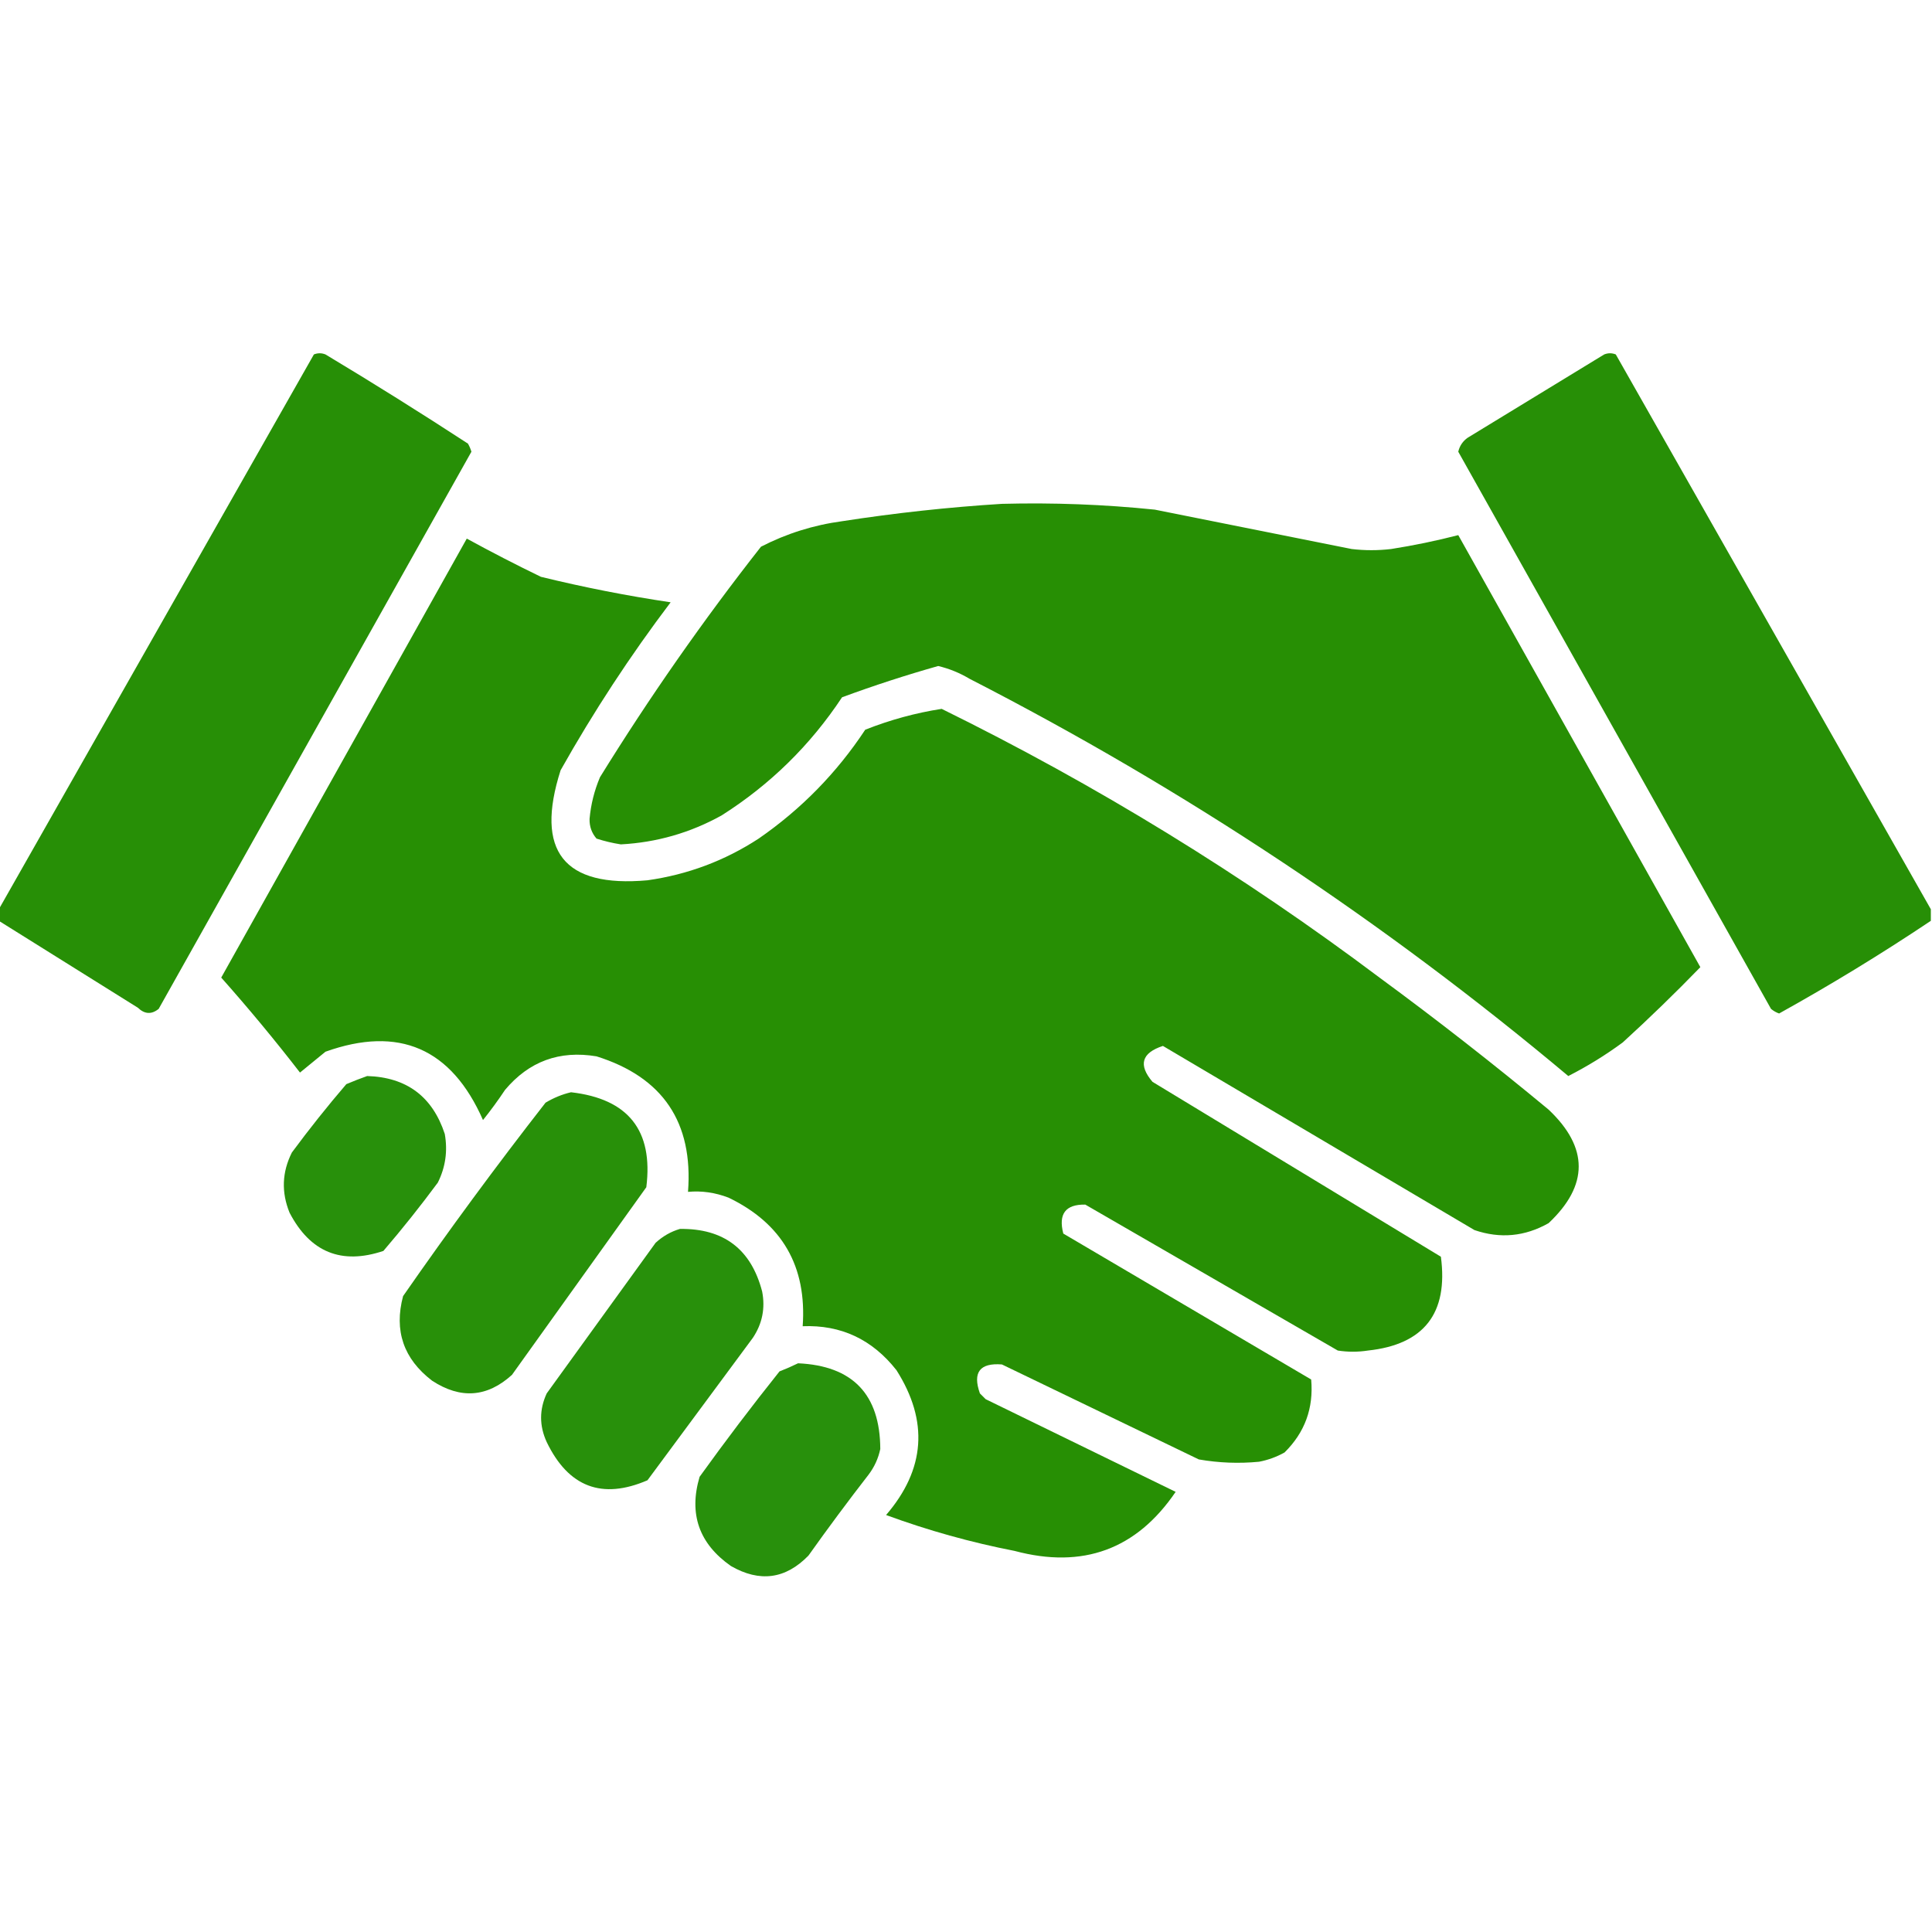
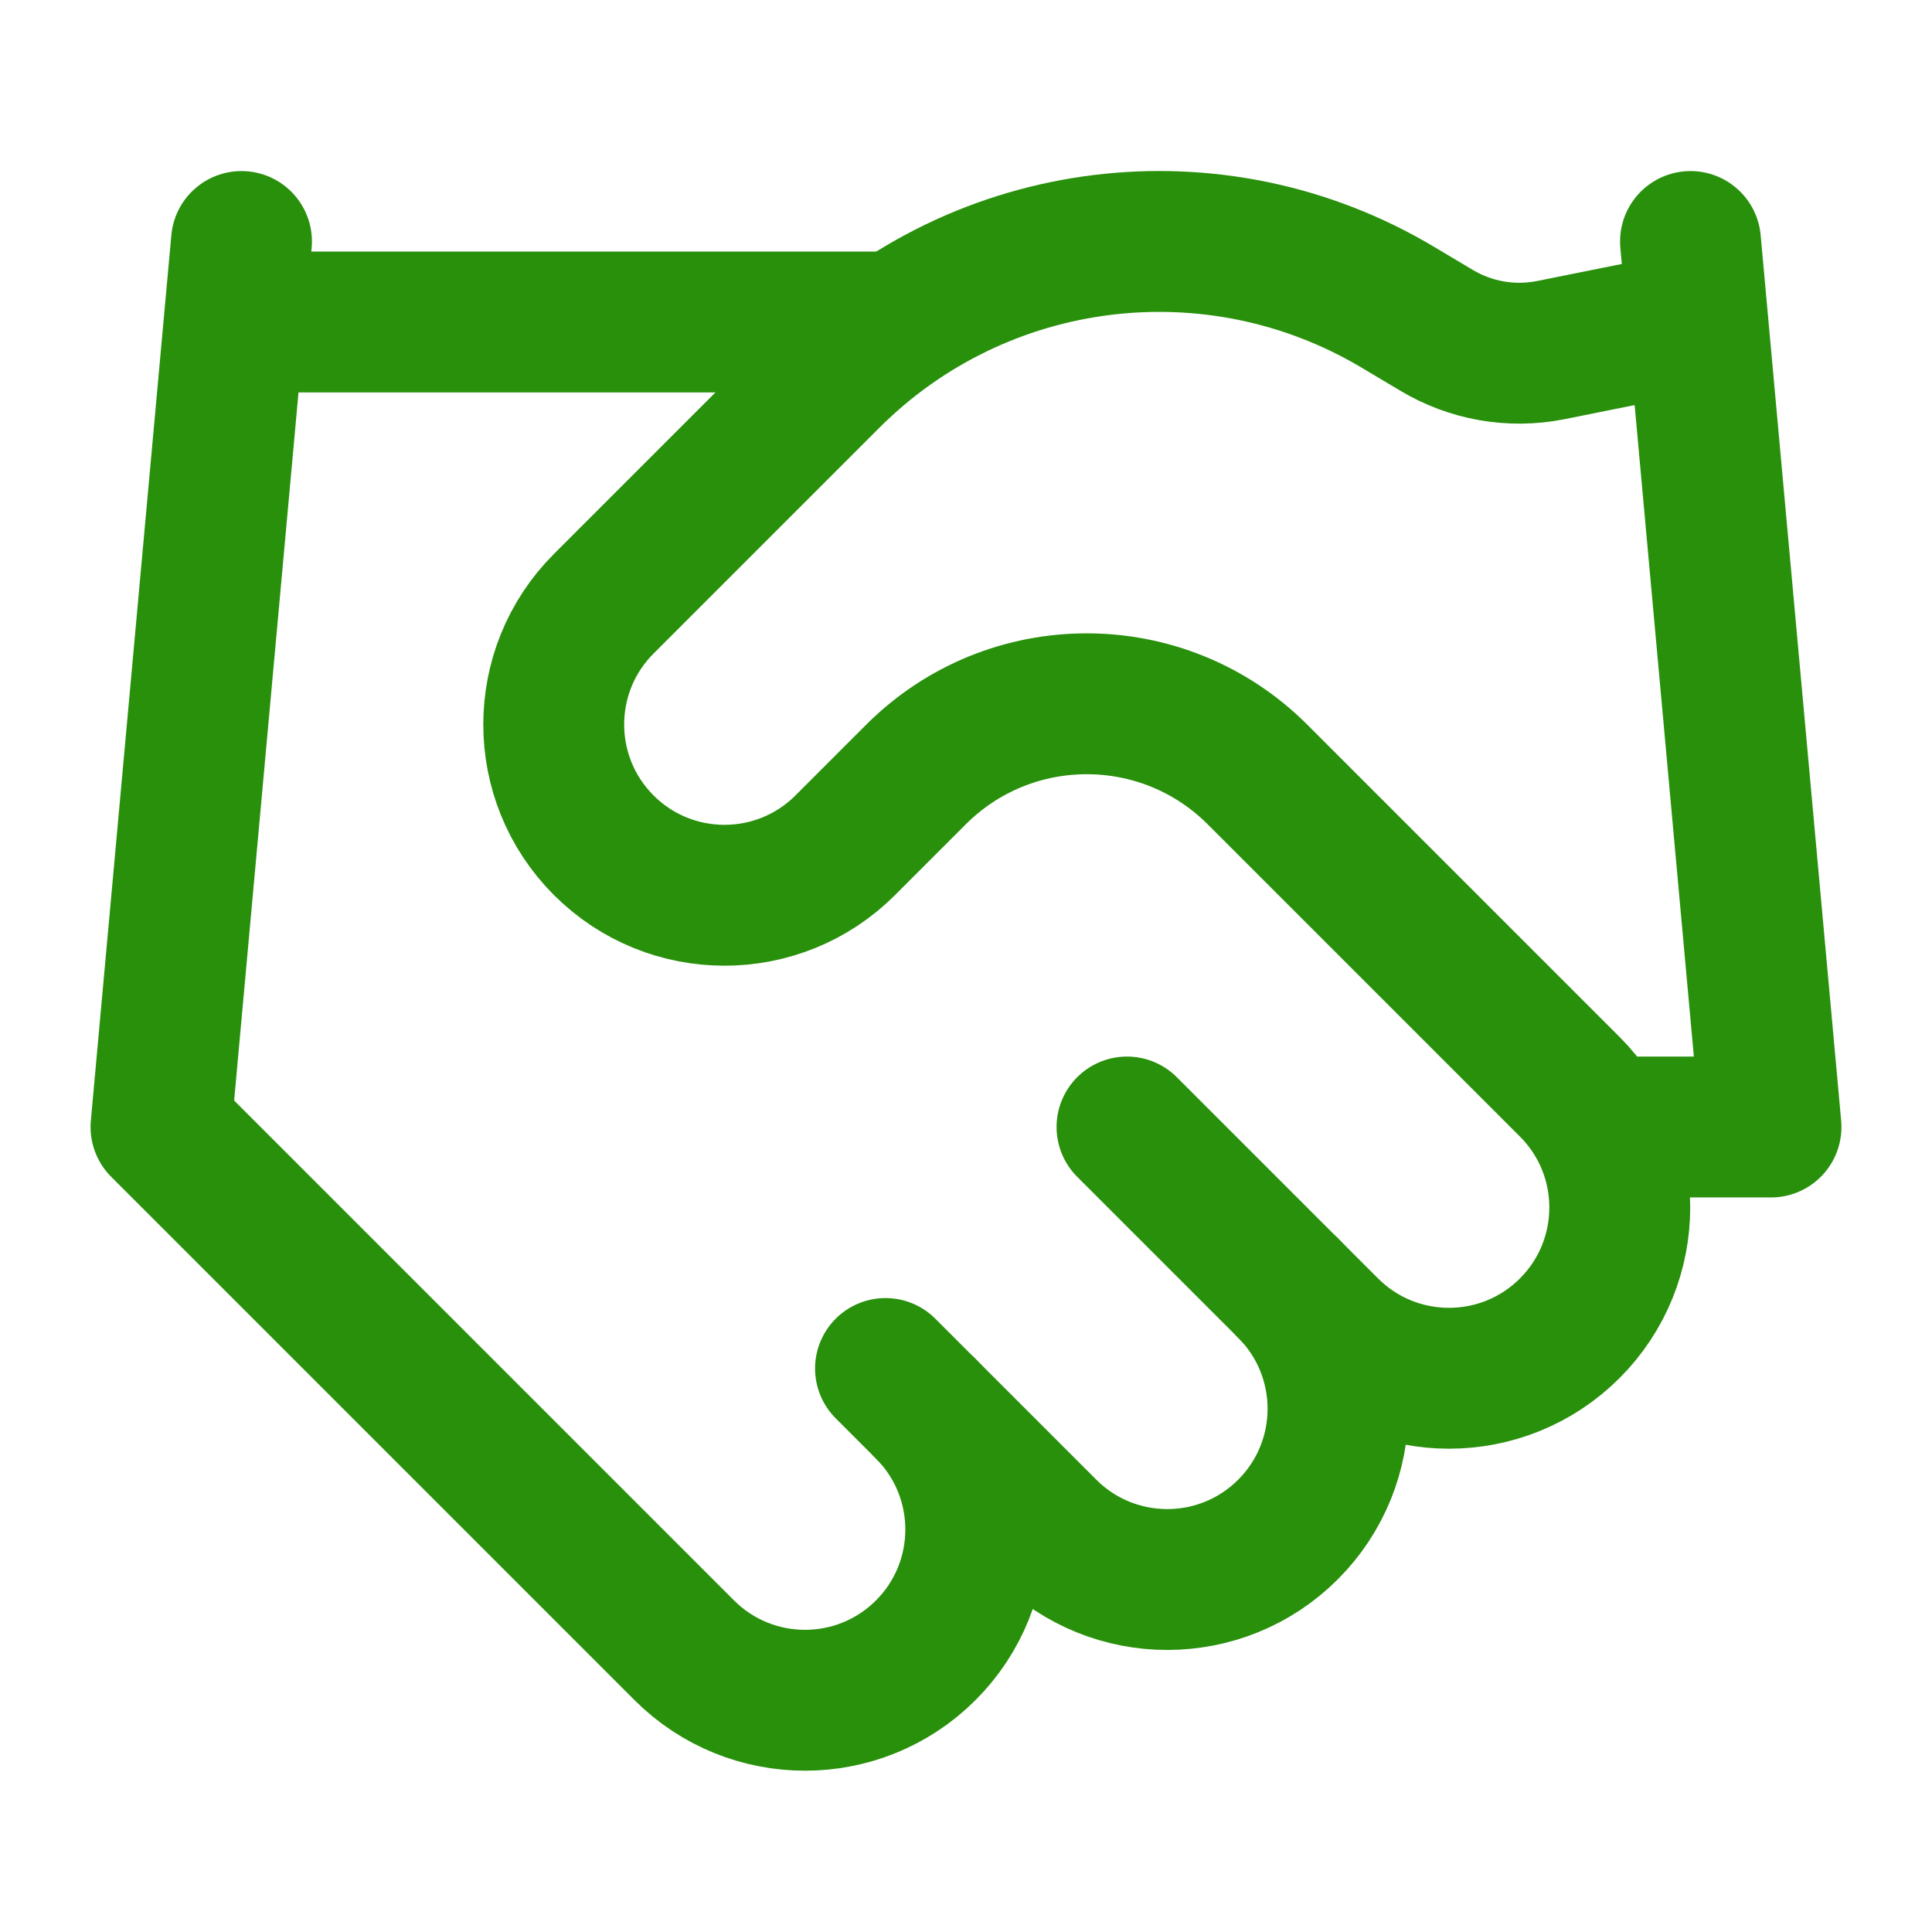
- <svg xmlns="http://www.w3.org/2000/svg" width="834" height="834" shape-rendering="geometricPrecision" image-rendering="optimizeQuality" fill-rule="evenodd">
-   <path d="M-.5 397.5v-5l136-239.5c1.667-.667 3.333-.667 5 0 20.752 12.458 41.252 25.291 61.5 38.5.638 1.109 1.138 2.275 1.5 3.5l-135 240.5c-3.062 2.497-6.062 2.33-9-.5l-60-37.5zm834-5v5c-21.238 14.207-43.071 27.541-65.5 40-1.285-.45-2.452-1.117-3.5-2L629.5 195c.583-2.499 1.916-4.499 4-6l59-36c1.667-.667 3.333-.667 5 0l136 239.5z" fill="#278f06" />
-   <path d="M432.5 217.5c22.065-.582 44.065.251 66 2.5l85 17c5.667.667 11.333.667 17 0 9.847-1.549 19.514-3.549 29-6L734 417.5c-10.863 11.197-22.029 22.03-33.5 32.5-7.415 5.46-15.248 10.293-23.5 14.5-79.554-66.724-165.721-123.891-258.5-171.5-4.198-2.514-8.698-4.347-13.5-5.5-14.009 3.961-27.842 8.461-41.5 13.5-13.712 20.712-31.045 37.712-52 51-13.542 7.51-28.042 11.677-43.5 12.5-3.583-.558-7.083-1.391-10.5-2.5-2.082-2.409-3.082-5.243-3-8.5.561-6.244 2.061-12.244 4.5-18 21.319-34.477 44.486-67.644 69.5-99.5 11.022-5.673 22.688-9.34 35-11 23.037-3.569 46.037-6.069 69-7.5zm-231 15c10.445 5.724 21.112 11.224 32 16.5 18.501 4.528 37.168 8.195 56 11-17.45 23.055-33.283 47.222-47.5 72.5-11.16 34.914 1.34 50.747 37.5 47.5 17.364-2.453 33.364-8.453 48-18 18.377-12.71 33.71-28.376 46-47 10.749-4.255 21.749-7.255 33-9 66.843 32.897 129.843 71.564 189 116 24.877 18.276 49.21 37.276 73 57 17.316 16.374 17.316 32.708 0 49-10.221 5.794-20.888 6.794-32 3L502 451.5c-9.201 3.025-10.701 8.191-4.5 15.5L622 542.5c3.242 24.405-7.258 37.905-31.5 40.5-4.333.667-8.667.667-13 0l-109-63c-8.528-.156-11.695 4.011-9.5 12.5l107 63c1.107 12.35-2.726 22.85-11.5 31.5-3.448 1.927-7.115 3.261-11 4-8.72.839-17.387.505-26-1l-85-41c-9.548-.747-12.715 3.42-9.5 12.5l2.5 2.5 82 40c-16.901 24.862-40.068 33.362-69.5 25.5-18.921-3.688-37.421-8.855-55.5-15.5 16.937-19.691 18.437-40.524 4.5-62.5-10.469-13.324-23.969-19.657-40.5-19 1.841-25.828-8.825-44.328-32-55.5-5.764-2.214-11.597-3.047-17.5-2.5 2.293-30.025-10.873-49.525-39.5-58.5-15.974-2.677-29.141 2.157-39.5 14.5-2.973 4.474-6.14 8.807-9.5 13-13.651-30.999-36.318-40.832-68-29.5l-11 9c-10.856-14.036-22.19-27.702-34-41l106-189.5z" fill="#278f04" />
-   <path fill="#28900b" d="M158.5 464.5c17.008.509 28.175 8.842 33.5 25 1.31 7.371.31 14.371-3 21-7.473 10.107-15.306 19.94-23.5 29.5-18.101 6.072-31.601.572-40.5-16.5-3.601-8.846-3.267-17.512 1-26 7.473-10.107 15.306-19.94 23.5-29.5 3.071-1.296 6.071-2.462 9-3.5z" />
-   <path fill="#289009" d="M246.5 471.5c24.731 2.84 35.564 16.507 32.5 41l-58 81c-10.712 9.718-22.212 10.552-34.5 2.5-12.299-9.422-16.465-21.588-12.5-36.5 19.728-28.396 40.228-56.229 61.5-83.5 3.553-2.121 7.22-3.621 11-4.5z" />
-   <path fill="#28900b" d="M293.5 530.5c18.901-.264 30.734 8.736 35.5 27 1.405 7.217.071 13.884-4 20L279.5 639c-19.61 8.459-34.11 2.959-43.5-16.5-3.226-7.013-3.226-14.013 0-21l47-65c3.101-2.852 6.601-4.852 10.5-6z" />
-   <path fill="#28900c" d="M344.5 588.5c23.569 1.069 35.402 13.402 35.5 37-.856 4.044-2.522 7.711-5 11-8.91 11.488-17.577 23.155-26 35-9.872 10.173-21.039 11.673-33.5 4.5-13.736-9.632-18.236-22.465-13.5-38.5 11.116-15.451 22.616-30.617 34.5-45.5 2.809-1.093 5.476-2.26 8-3.5z" />
+ <svg xmlns="http://www.w3.org/2000/svg" width="24" height="24" viewBox="0 0 24 24" fill="none" stroke="#28900b" stroke-width="1.75" stroke-linecap="round" stroke-linejoin="round">
+   <path d="m11 17 2 2a1 1 0 1 0 3-3" />
+   <path d="m14 14 2.5 2.5a1 1 0 1 0 3-3l-3.88-3.88a3 3 0 0 0-4.24 0l-.88.88a1 1 0 1 1-3-3l2.81-2.81a5.79 5.79 0 0 1 7.06-.87l.47.28a2 2 0 0 0 1.42.25L21 4" />
+   <path d="m21 3 1 11h-2" />
+   <path d="M3 3 2 14l6.5 6.5a1 1 0 1 0 3-3" />
+   <path d="M3 4h8" />
</svg>
